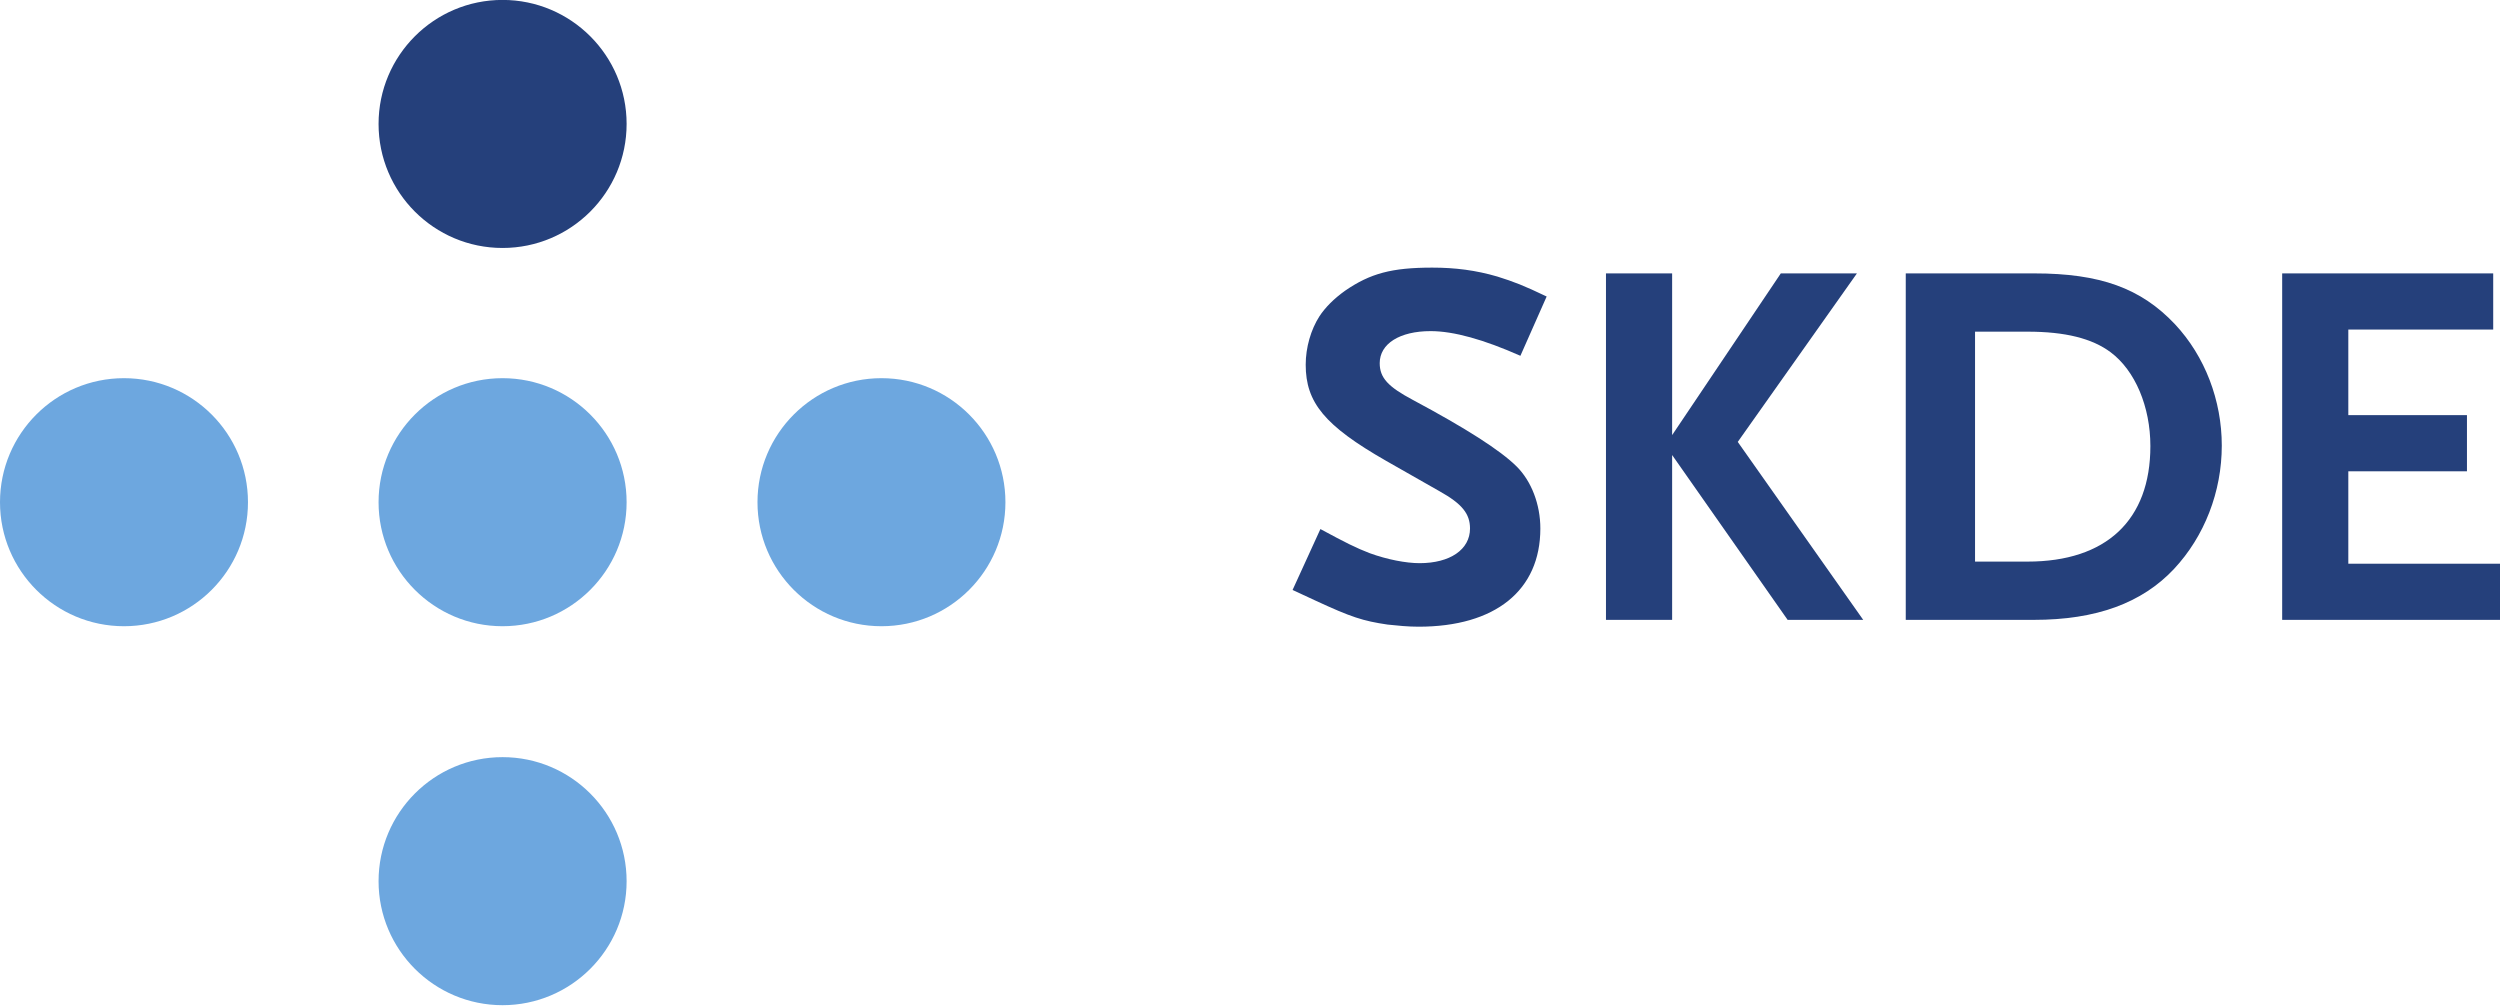
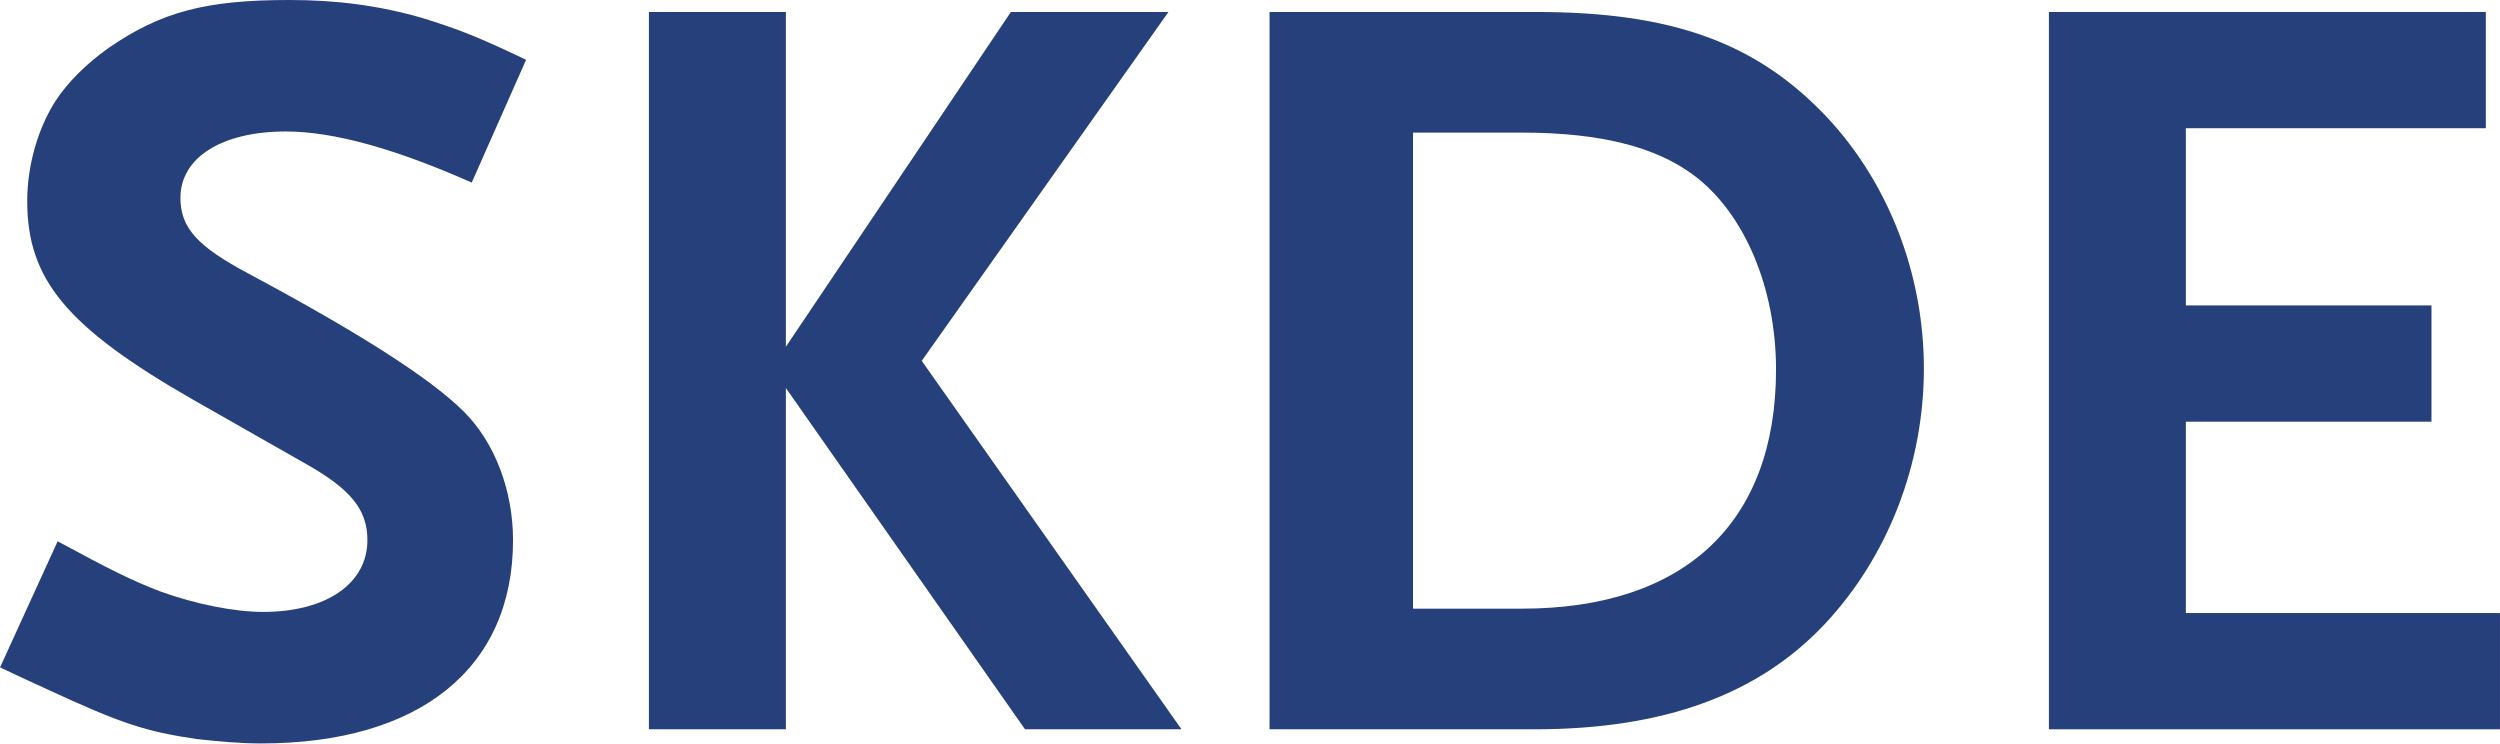
- <svg xmlns="http://www.w3.org/2000/svg" version="1.1" id="svg2" xml:space="preserve" width="190.48" height="76.587" viewBox="0 0 95.24 38.293">
+ <svg xmlns="http://www.w3.org/2000/svg" version="1.1" id="svg2" xml:space="preserve" width="91.998" height="27.359" viewBox="0 0 45.999 13.68">
  <defs id="defs6" />
-   <g id="g10" transform="matrix(1.333333,0,0,-1.333333,0,38.29333)">
+   <g id="g10" transform="matrix(1.333333,0,0,-1.333333,-49.24213,28.0984)">
    <g id="g12" transform="scale(0.1)">
-       <path d="m 179.035,251.793 c 0,-19.57 -15.89,-35.441 -35.449,-35.441 -19.551,0 -35.422,15.871 -35.422,35.441 0,19.559 15.871,35.43 35.422,35.43 19.559,0 35.449,-15.871 35.449,-35.43" style="fill:#25407b;fill-opacity:1;fill-rule:nonzero;stroke:none" id="path14" />
-       <path d="m 179.035,143.707 c 0,-19.559 -15.89,-35.43 -35.449,-35.43 -19.551,0 -35.422,15.871 -35.422,35.43 0,19.57 15.871,35.441 35.422,35.441 19.559,0 35.449,-15.871 35.449,-35.441" style="fill:#6da7df;fill-opacity:1;fill-rule:nonzero;stroke:none" id="path16" />
-       <path d="m 70.852,143.707 c 0,-19.559 -15.863,-35.43 -35.43,-35.43 C 15.859,108.277 0,124.148 0,143.707 c 0,19.57 15.859,35.441 35.422,35.441 19.566,0 35.43,-15.871 35.43,-35.441" style="fill:#6da7df;fill-opacity:1;fill-rule:nonzero;stroke:none" id="path18" />
-       <path d="m 287.27,143.707 c 0,-19.559 -15.852,-35.43 -35.422,-35.43 -19.559,0 -35.418,15.871 -35.418,35.43 0,19.57 15.859,35.441 35.418,35.441 19.57,0 35.422,-15.871 35.422,-35.441" style="fill:#6da7df;fill-opacity:1;fill-rule:nonzero;stroke:none" id="path20" />
-       <path d="M 179.035,35.422 C 179.035,15.871 163.145,0 143.586,0 c -19.551,0 -35.422,15.871 -35.422,35.422 0,19.566 15.871,35.449 35.422,35.449 19.559,0 35.449,-15.883 35.449,-35.449" style="fill:#6da7df;fill-opacity:1;fill-rule:nonzero;stroke:none" id="path22" />
      <path d="m 434.41,185.543 c -10.496,4.648 -19.047,7.051 -25.648,7.051 -8.848,0 -14.551,-3.606 -14.551,-9.153 0,-4.199 2.402,-6.746 9.453,-10.496 15.149,-8.105 25.051,-14.406 29.699,-19.054 4.2,-4.2 6.746,-10.801 6.746,-17.696 0,-17.703 -12.894,-28.054 -34.793,-28.054 -3.003,0 -6,0.3 -8.851,0.605 -7.055,1.043 -10.348,2.098 -20.699,6.895 -1.348,0.605 -3.602,1.648 -6.45,2.996 l 7.95,17.402 c 7.199,-3.894 10.199,-5.398 14.097,-6.894 4.95,-1.805 10.348,-2.852 14.25,-2.852 8.703,0 14.399,3.898 14.399,9.902 0,4.2 -2.25,7.043 -8.699,10.645 l -15.297,8.703 c -17.551,10.047 -22.95,16.648 -22.95,27.449 0,4.953 1.497,10.051 3.899,13.801 1.652,2.547 4.199,5.098 7.351,7.344 7.196,4.949 13.348,6.601 24.895,6.601 6.602,0 12.453,-0.754 18.602,-2.55 4.796,-1.504 7.5,-2.547 14.097,-5.704 l -7.5,-16.941" style="fill:#25407b;fill-opacity:1;fill-rule:nonzero;stroke:none" id="path24" />
      <path d="m 510.762,110.094 -33,47.097 v -47.097 h -18.903 v 98.992 h 18.903 v -46.199 l 31.051,46.199 h 21.746 l -34.047,-48.145 35.847,-50.847 h -21.597" style="fill:#25407b;fill-opacity:1;fill-rule:nonzero;stroke:none" id="path26" />
      <path d="m 603.012,186.586 c -5.25,3.906 -12.903,5.852 -23.703,5.852 h -15 v -65.696 h 15 c 22.5,0 35.097,11.848 35.097,33 0,11.25 -4.347,21.602 -11.394,26.844 z m 18.148,-61.941 c -9.148,-9.747 -22.203,-14.551 -40.051,-14.551 h -36.597 v 98.992 h 36.746 c 18.75,0 30.449,-4.199 40.199,-14.551 8.551,-9.148 13.352,-21.746 13.352,-34.648 0,-13.192 -4.954,-25.946 -13.649,-35.242" style="fill:#25407b;fill-opacity:1;fill-rule:nonzero;stroke:none" id="path28" />
      <path d="m 652.063,110.094 v 98.992 h 60.296 V 193.043 H 670.961 V 168.59 h 33.898 v -16.047 h -33.898 v -26.406 h 43.348 v -16.043 h -62.246" style="fill:#25407b;fill-opacity:1;fill-rule:nonzero;stroke:none" id="path30" />
    </g>
  </g>
</svg>
